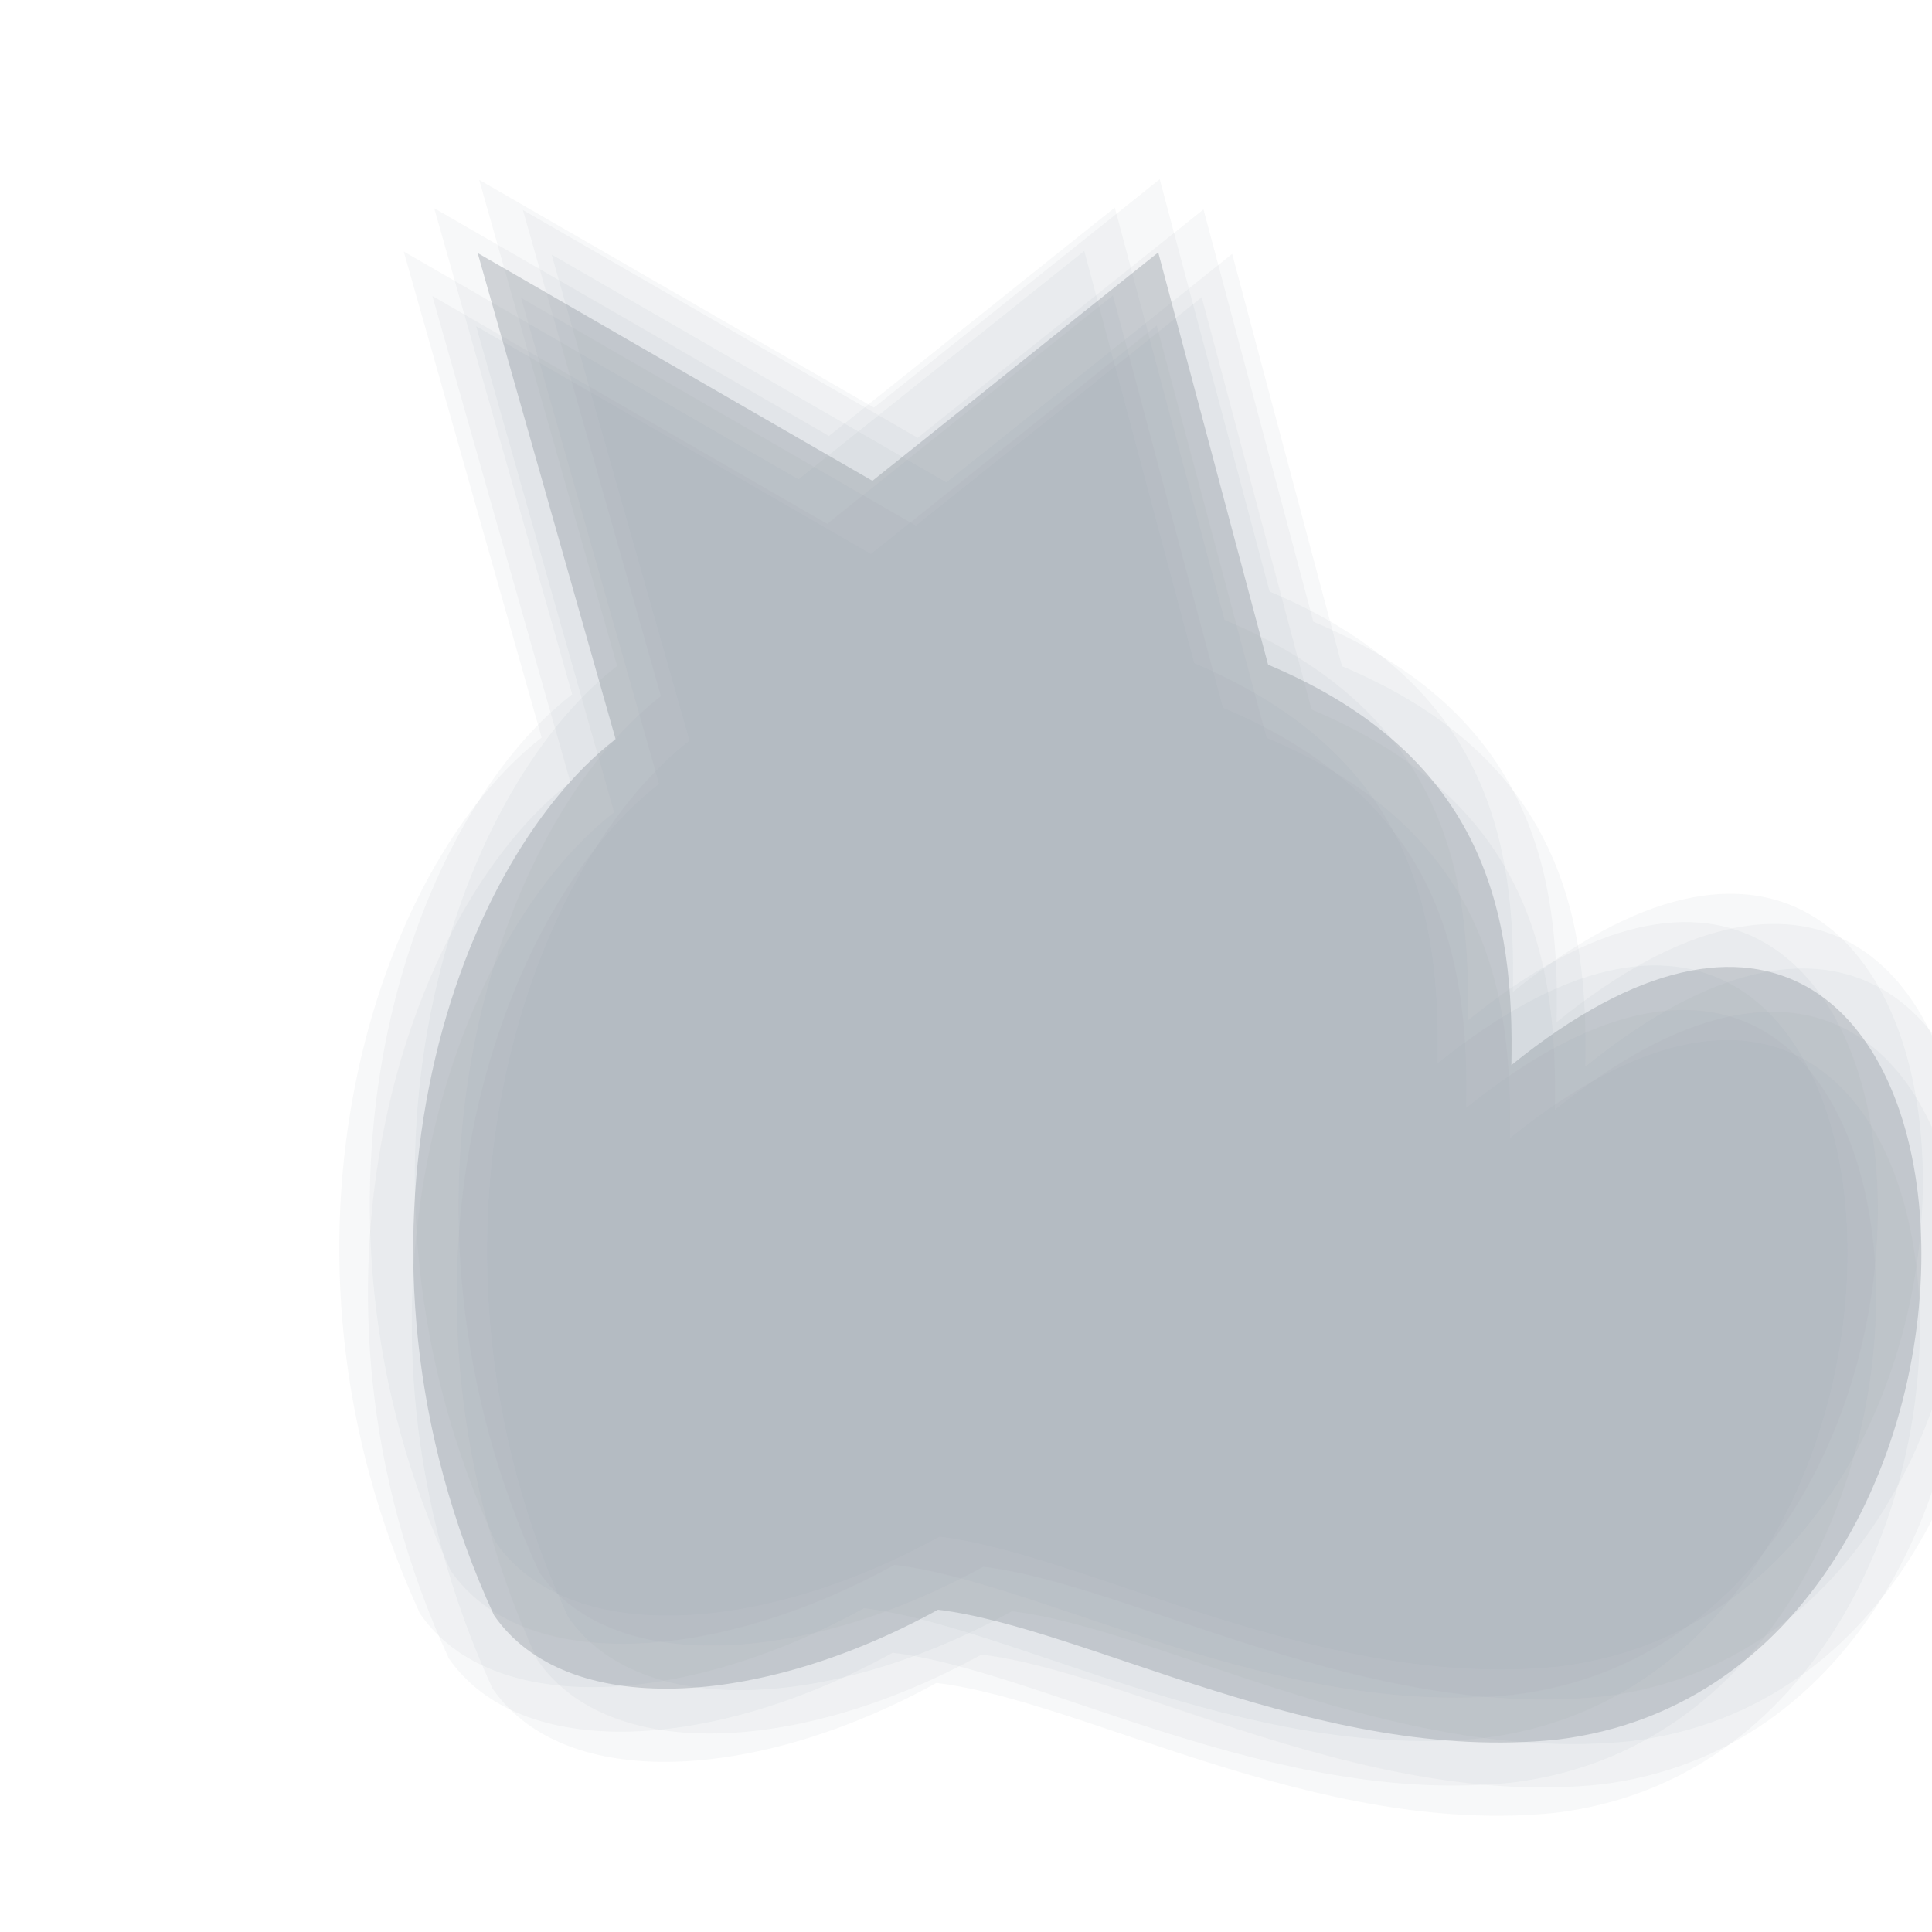
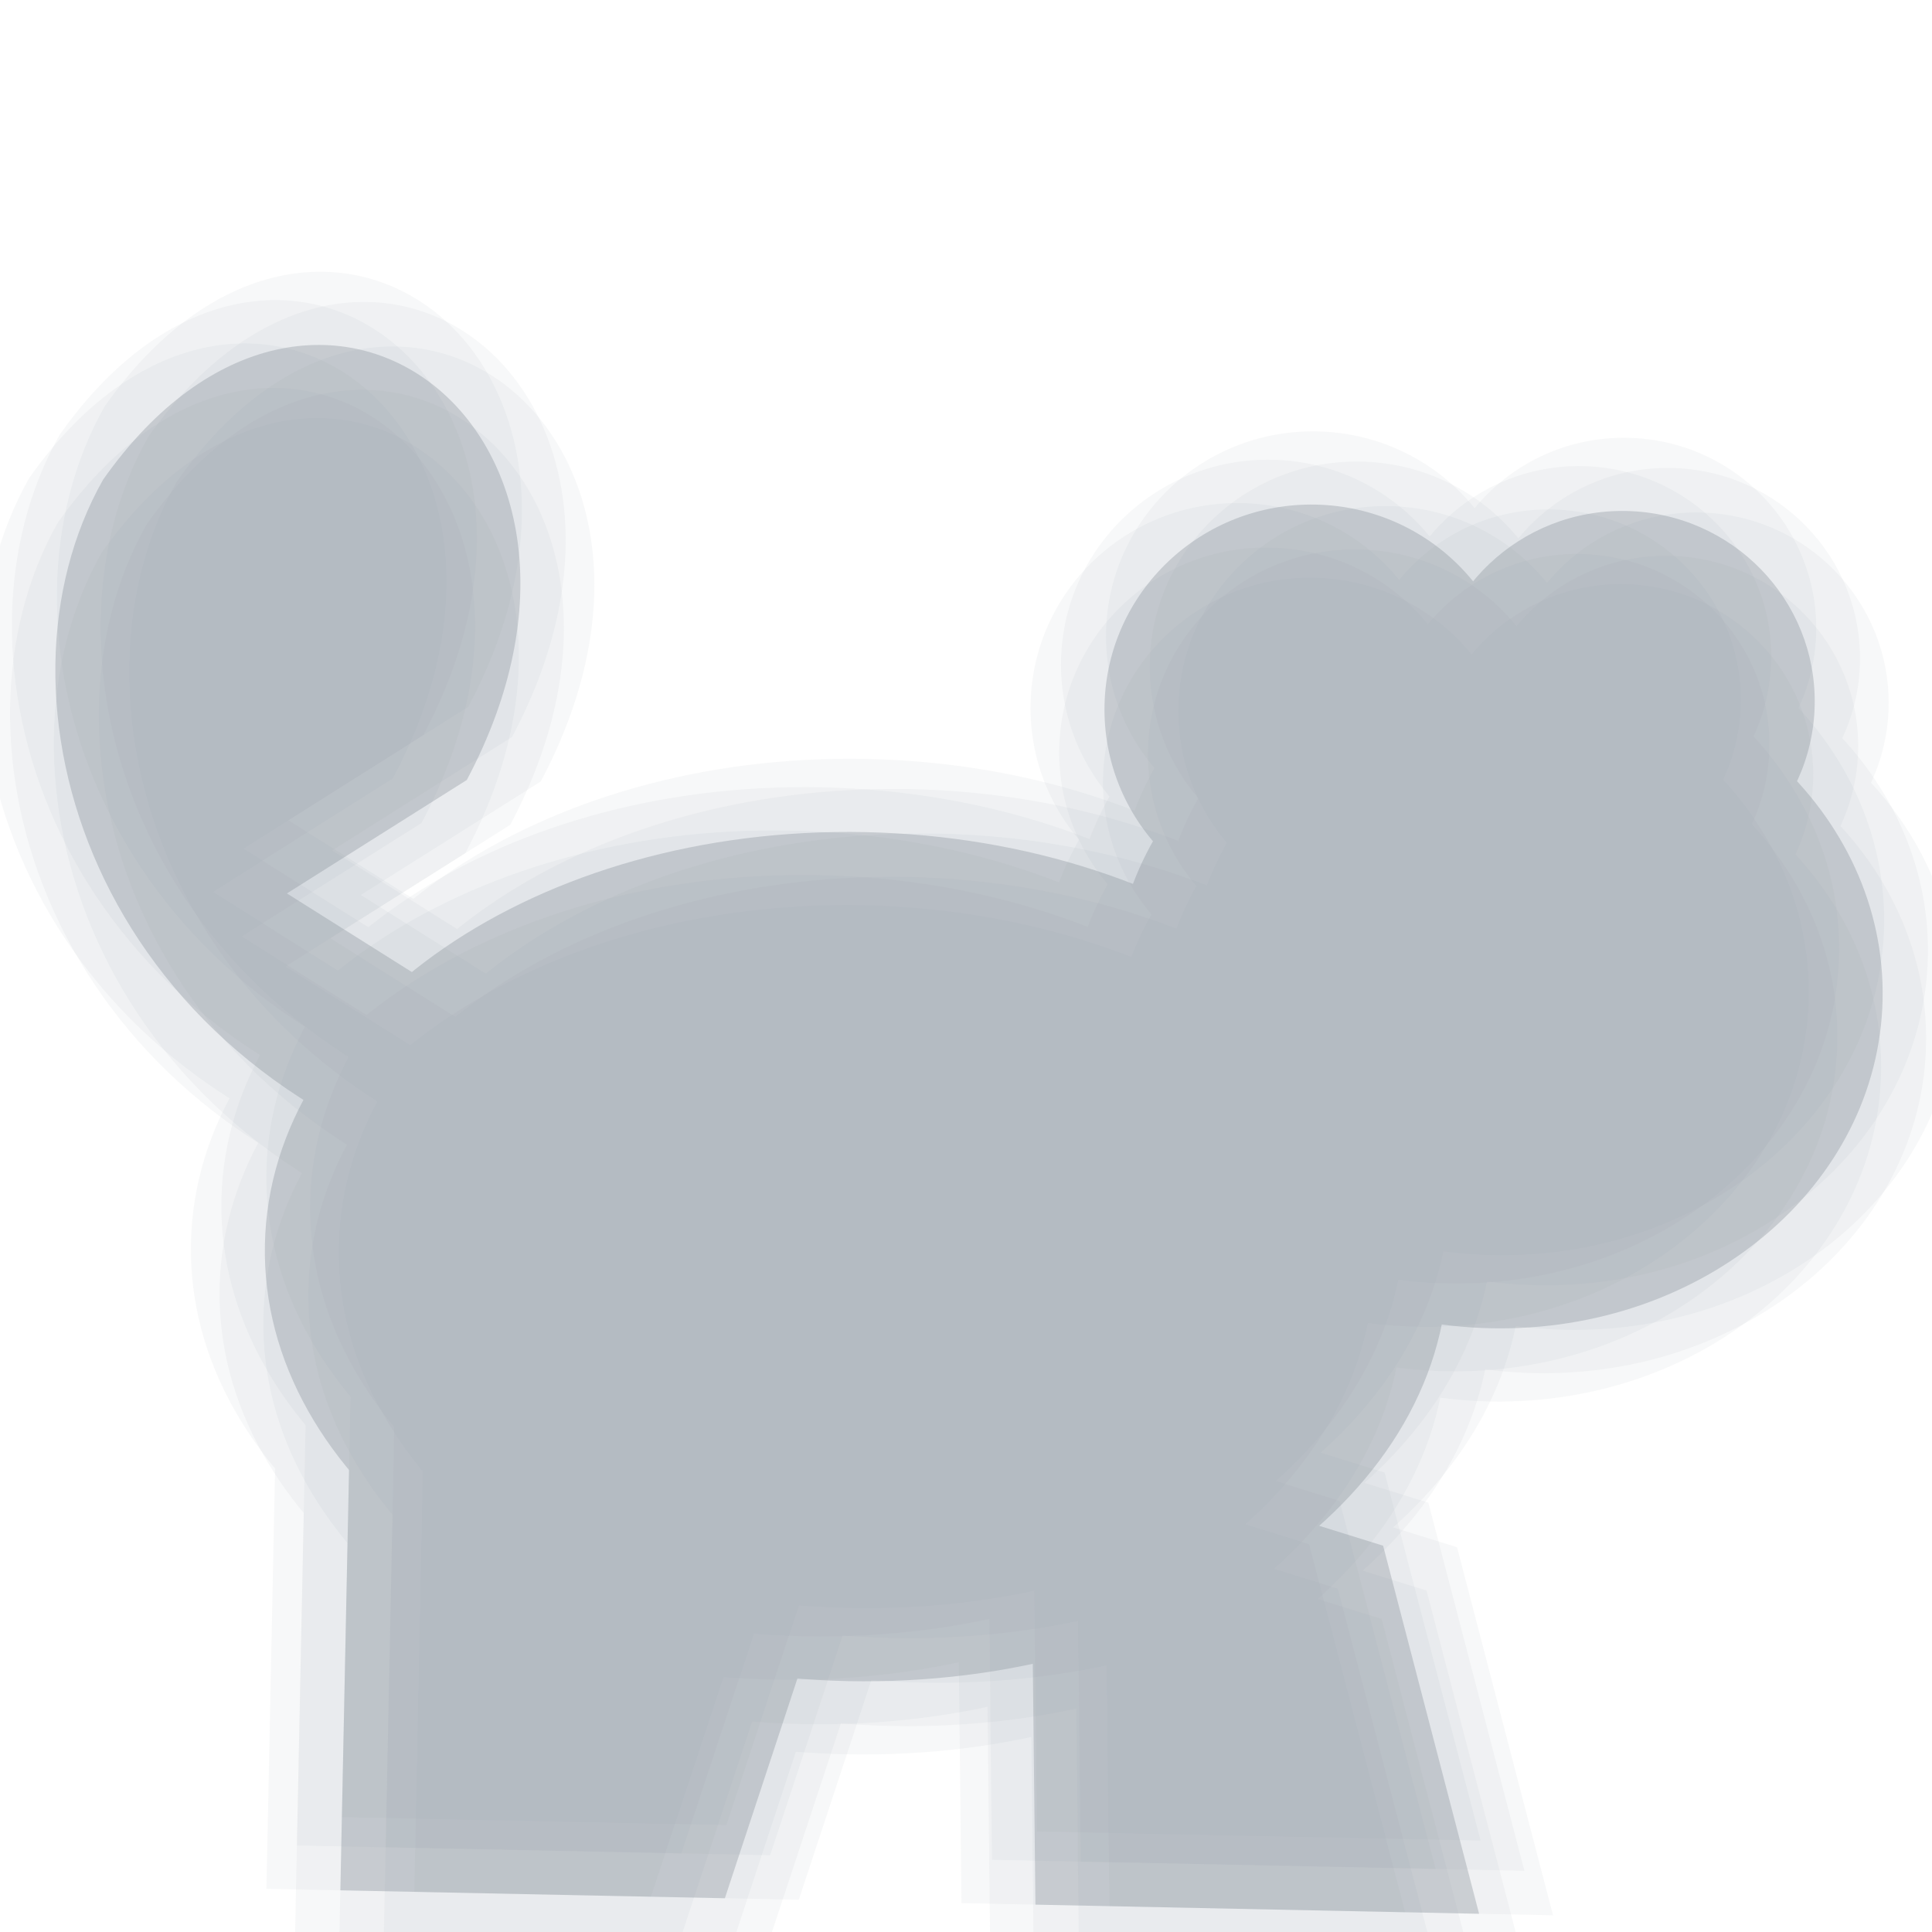
<svg xmlns="http://www.w3.org/2000/svg" width="128" height="128" viewBox="0 0 128 128">
  <g fill="#879098" stroke="none" transform="translate(64 64) rotate(1.18) scale(0.98 0.97) translate(-64 -64)">
    <g opacity=".065" transform="translate(-5 0)">
-       <path d="M33 109C21 84 29 58 40 49L30 16l27 15 19-16 8 28c15 6 17 17 17 27 34-29 39 41 4 46-16 2-32-7-42-8-12 7-25 8-30 1Z" />
+       <path d="M31 79C5 72-3 47 5 32c14-21 37-4 25 20l-12 8 28 17Z" />
+       <ellipse cx="57" cy="84" rx="40" ry="29" />
+       <path d="M23 96v32h26l7-23m13-9 1 32h30l-7-25" />
+       <circle cx="87" cy="46" r="14" />
+       <circle cx="108" cy="45" r="13" />
+       <ellipse cx="100" cy="65" rx="26" ry="23" />
    </g>
    <g opacity=".065" transform="translate(5 0)">
-       <path d="M33 109C21 84 29 58 40 49L30 16l27 15 19-16 8 28c15 6 17 17 17 27 34-29 39 41 4 46-16 2-32-7-42-8-12 7-25 8-30 1Z" />
+       <path d="M31 79C5 72-3 47 5 32c14-21 37-4 25 20l-12 8 28 17Z" />
+       <ellipse cx="57" cy="84" rx="40" ry="29" />
+       <path d="M23 96v32h26l7-23m13-9 1 32h30l-7-25" />
+       <circle cx="87" cy="46" r="14" />
+       <circle cx="108" cy="45" r="13" />
+       <ellipse cx="100" cy="65" rx="26" ry="23" />
    </g>
    <g opacity=".065" transform="translate(0 -5)">
-       <path d="M33 109C21 84 29 58 40 49L30 16l27 15 19-16 8 28c15 6 17 17 17 27 34-29 39 41 4 46-16 2-32-7-42-8-12 7-25 8-30 1Z" />
+       <path d="M31 79C5 72-3 47 5 32c14-21 37-4 25 20l-12 8 28 17Z" />
+       <ellipse cx="57" cy="84" rx="40" ry="29" />
+       <path d="M23 96v32h26l7-23m13-9 1 32h30l-7-25" />
+       <circle cx="87" cy="46" r="14" />
+       <circle cx="108" cy="45" r="13" />
+       <ellipse cx="100" cy="65" rx="26" ry="23" />
    </g>
    <g opacity=".065" transform="translate(0 5)">
-       <path d="M33 109C21 84 29 58 40 49L30 16l27 15 19-16 8 28c15 6 17 17 17 27 34-29 39 41 4 46-16 2-32-7-42-8-12 7-25 8-30 1Z" />
+       <path d="M31 79C5 72-3 47 5 32c14-21 37-4 25 20l-12 8 28 17Z" />
+       <ellipse cx="57" cy="84" rx="40" ry="29" />
+       <path d="M23 96v32h26l7-23m13-9 1 32h30l-7-25" />
+       <circle cx="87" cy="46" r="14" />
+       <circle cx="108" cy="45" r="13" />
+       <ellipse cx="100" cy="65" rx="26" ry="23" />
    </g>
    <g opacity=".065" transform="translate(-3 -3)">
-       <path d="M33 109C21 84 29 58 40 49L30 16l27 15 19-16 8 28c15 6 17 17 17 27 34-29 39 41 4 46-16 2-32-7-42-8-12 7-25 8-30 1Z" />
+       <path d="M31 79C5 72-3 47 5 32c14-21 37-4 25 20l-12 8 28 17Z" />
+       <ellipse cx="57" cy="84" rx="40" ry="29" />
+       <path d="M23 96v32h26l7-23m13-9 1 32h30l-7-25" />
+       <circle cx="87" cy="46" r="14" />
+       <circle cx="108" cy="45" r="13" />
+       <ellipse cx="100" cy="65" rx="26" ry="23" />
    </g>
    <g opacity=".065" transform="translate(3 -3)">
-       <path d="M33 109C21 84 29 58 40 49L30 16l27 15 19-16 8 28c15 6 17 17 17 27 34-29 39 41 4 46-16 2-32-7-42-8-12 7-25 8-30 1Z" />
+       <path d="M31 79C5 72-3 47 5 32c14-21 37-4 25 20l-12 8 28 17Z" />
+       <ellipse cx="57" cy="84" rx="40" ry="29" />
+       <path d="M23 96v32h26l7-23m13-9 1 32h30l-7-25" />
+       <circle cx="87" cy="46" r="14" />
+       <circle cx="108" cy="45" r="13" />
+       <ellipse cx="100" cy="65" rx="26" ry="23" />
    </g>
    <g opacity=".065" transform="translate(-3 3)">
-       <path d="M33 109C21 84 29 58 40 49L30 16l27 15 19-16 8 28c15 6 17 17 17 27 34-29 39 41 4 46-16 2-32-7-42-8-12 7-25 8-30 1Z" />
+       <path d="M31 79C5 72-3 47 5 32c14-21 37-4 25 20l-12 8 28 17Z" />
+       <ellipse cx="57" cy="84" rx="40" ry="29" />
+       <path d="M23 96v32h26l7-23m13-9 1 32h30l-7-25" />
+       <circle cx="87" cy="46" r="14" />
+       <circle cx="108" cy="45" r="13" />
+       <ellipse cx="100" cy="65" rx="26" ry="23" />
    </g>
    <g opacity=".065" transform="translate(3 3)">
-       <path d="M33 109C21 84 29 58 40 49L30 16l27 15 19-16 8 28c15 6 17 17 17 27 34-29 39 41 4 46-16 2-32-7-42-8-12 7-25 8-30 1Z" />
+       <path d="M31 79C5 72-3 47 5 32c14-21 37-4 25 20l-12 8 28 17Z" />
+       <ellipse cx="57" cy="84" rx="40" ry="29" />
+       <path d="M23 96v32h26l7-23m13-9 1 32h30l-7-25" />
+       <circle cx="87" cy="46" r="14" />
+       <circle cx="108" cy="45" r="13" />
+       <ellipse cx="100" cy="65" rx="26" ry="23" />
    </g>
    <g opacity=".35">
-       <path d="M33 109C21 84 29 58 40 49L30 16l27 15 19-16 8 28c15 6 17 17 17 27 34-29 39 41 4 46-16 2-32-7-42-8-12 7-25 8-30 1Z" />
+       <path d="M31 79C5 72-3 47 5 32c14-21 37-4 25 20l-12 8 28 17Z" />
+       <ellipse cx="57" cy="84" rx="40" ry="29" />
+       <path d="M23 96v32h26l7-23m13-9 1 32h30l-7-25" />
+       <circle cx="87" cy="46" r="14" />
+       <circle cx="108" cy="45" r="13" />
+       <ellipse cx="100" cy="65" rx="26" ry="23" />
    </g>
  </g>
</svg>
